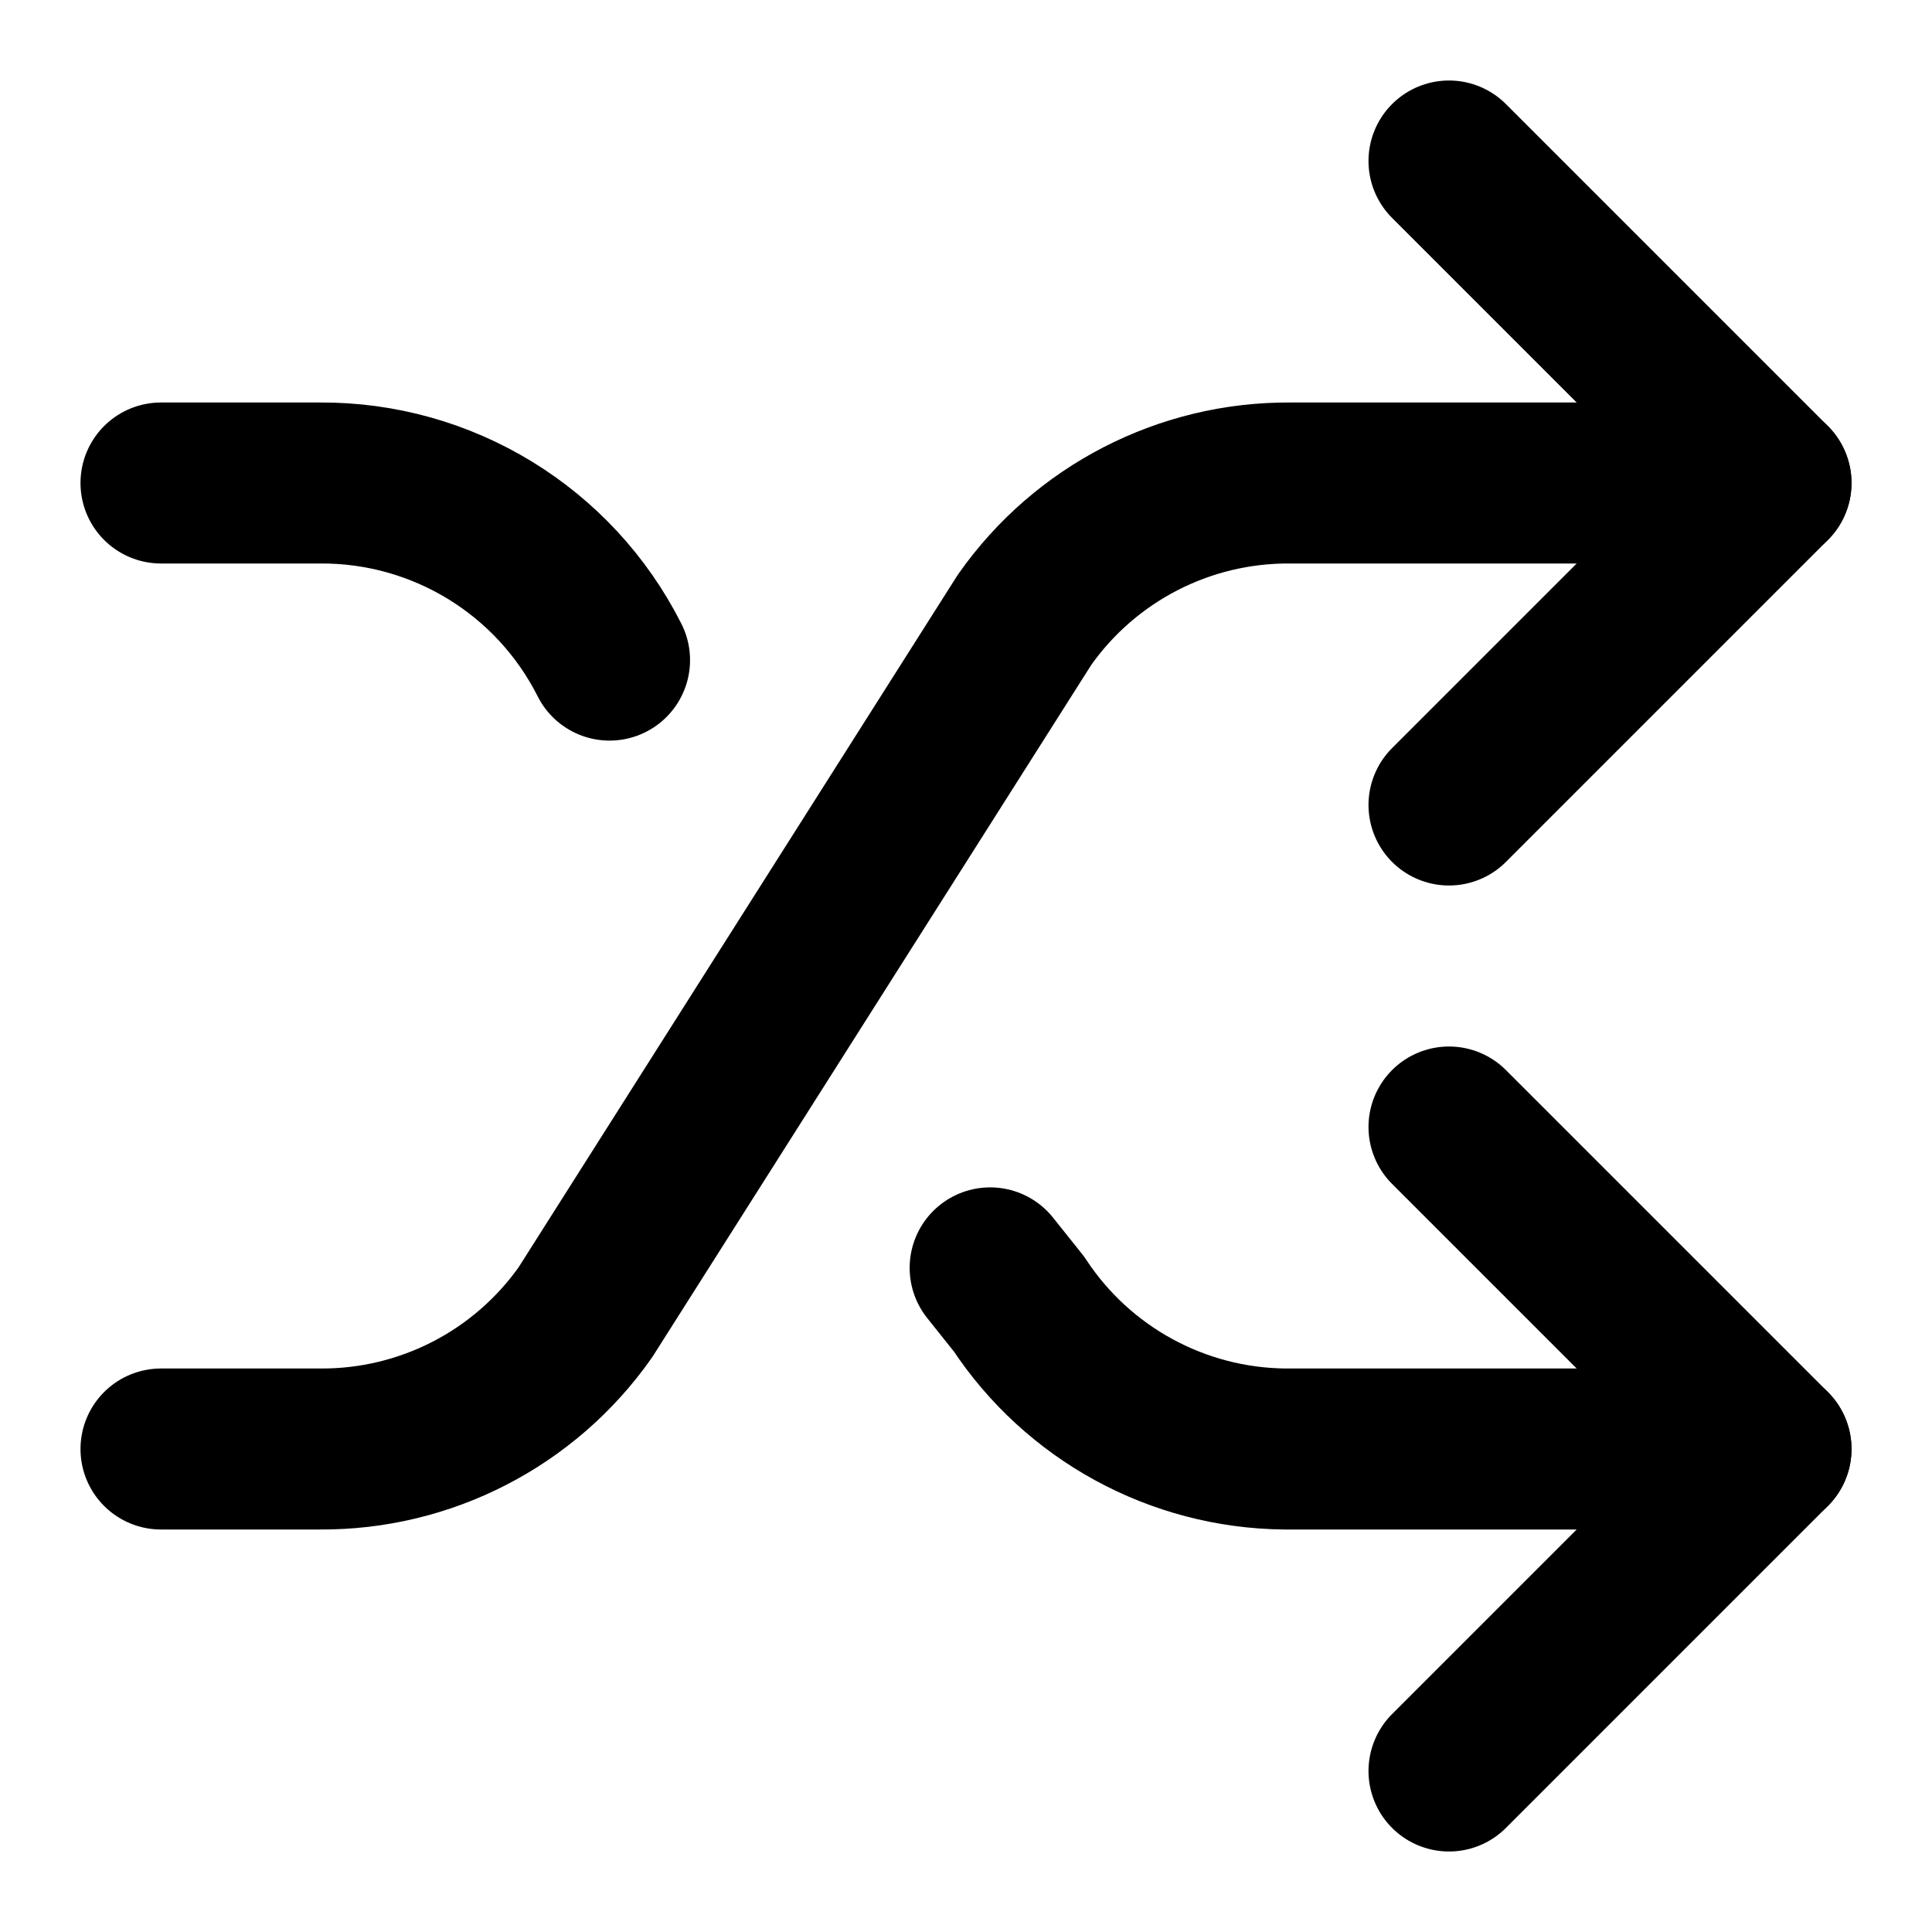
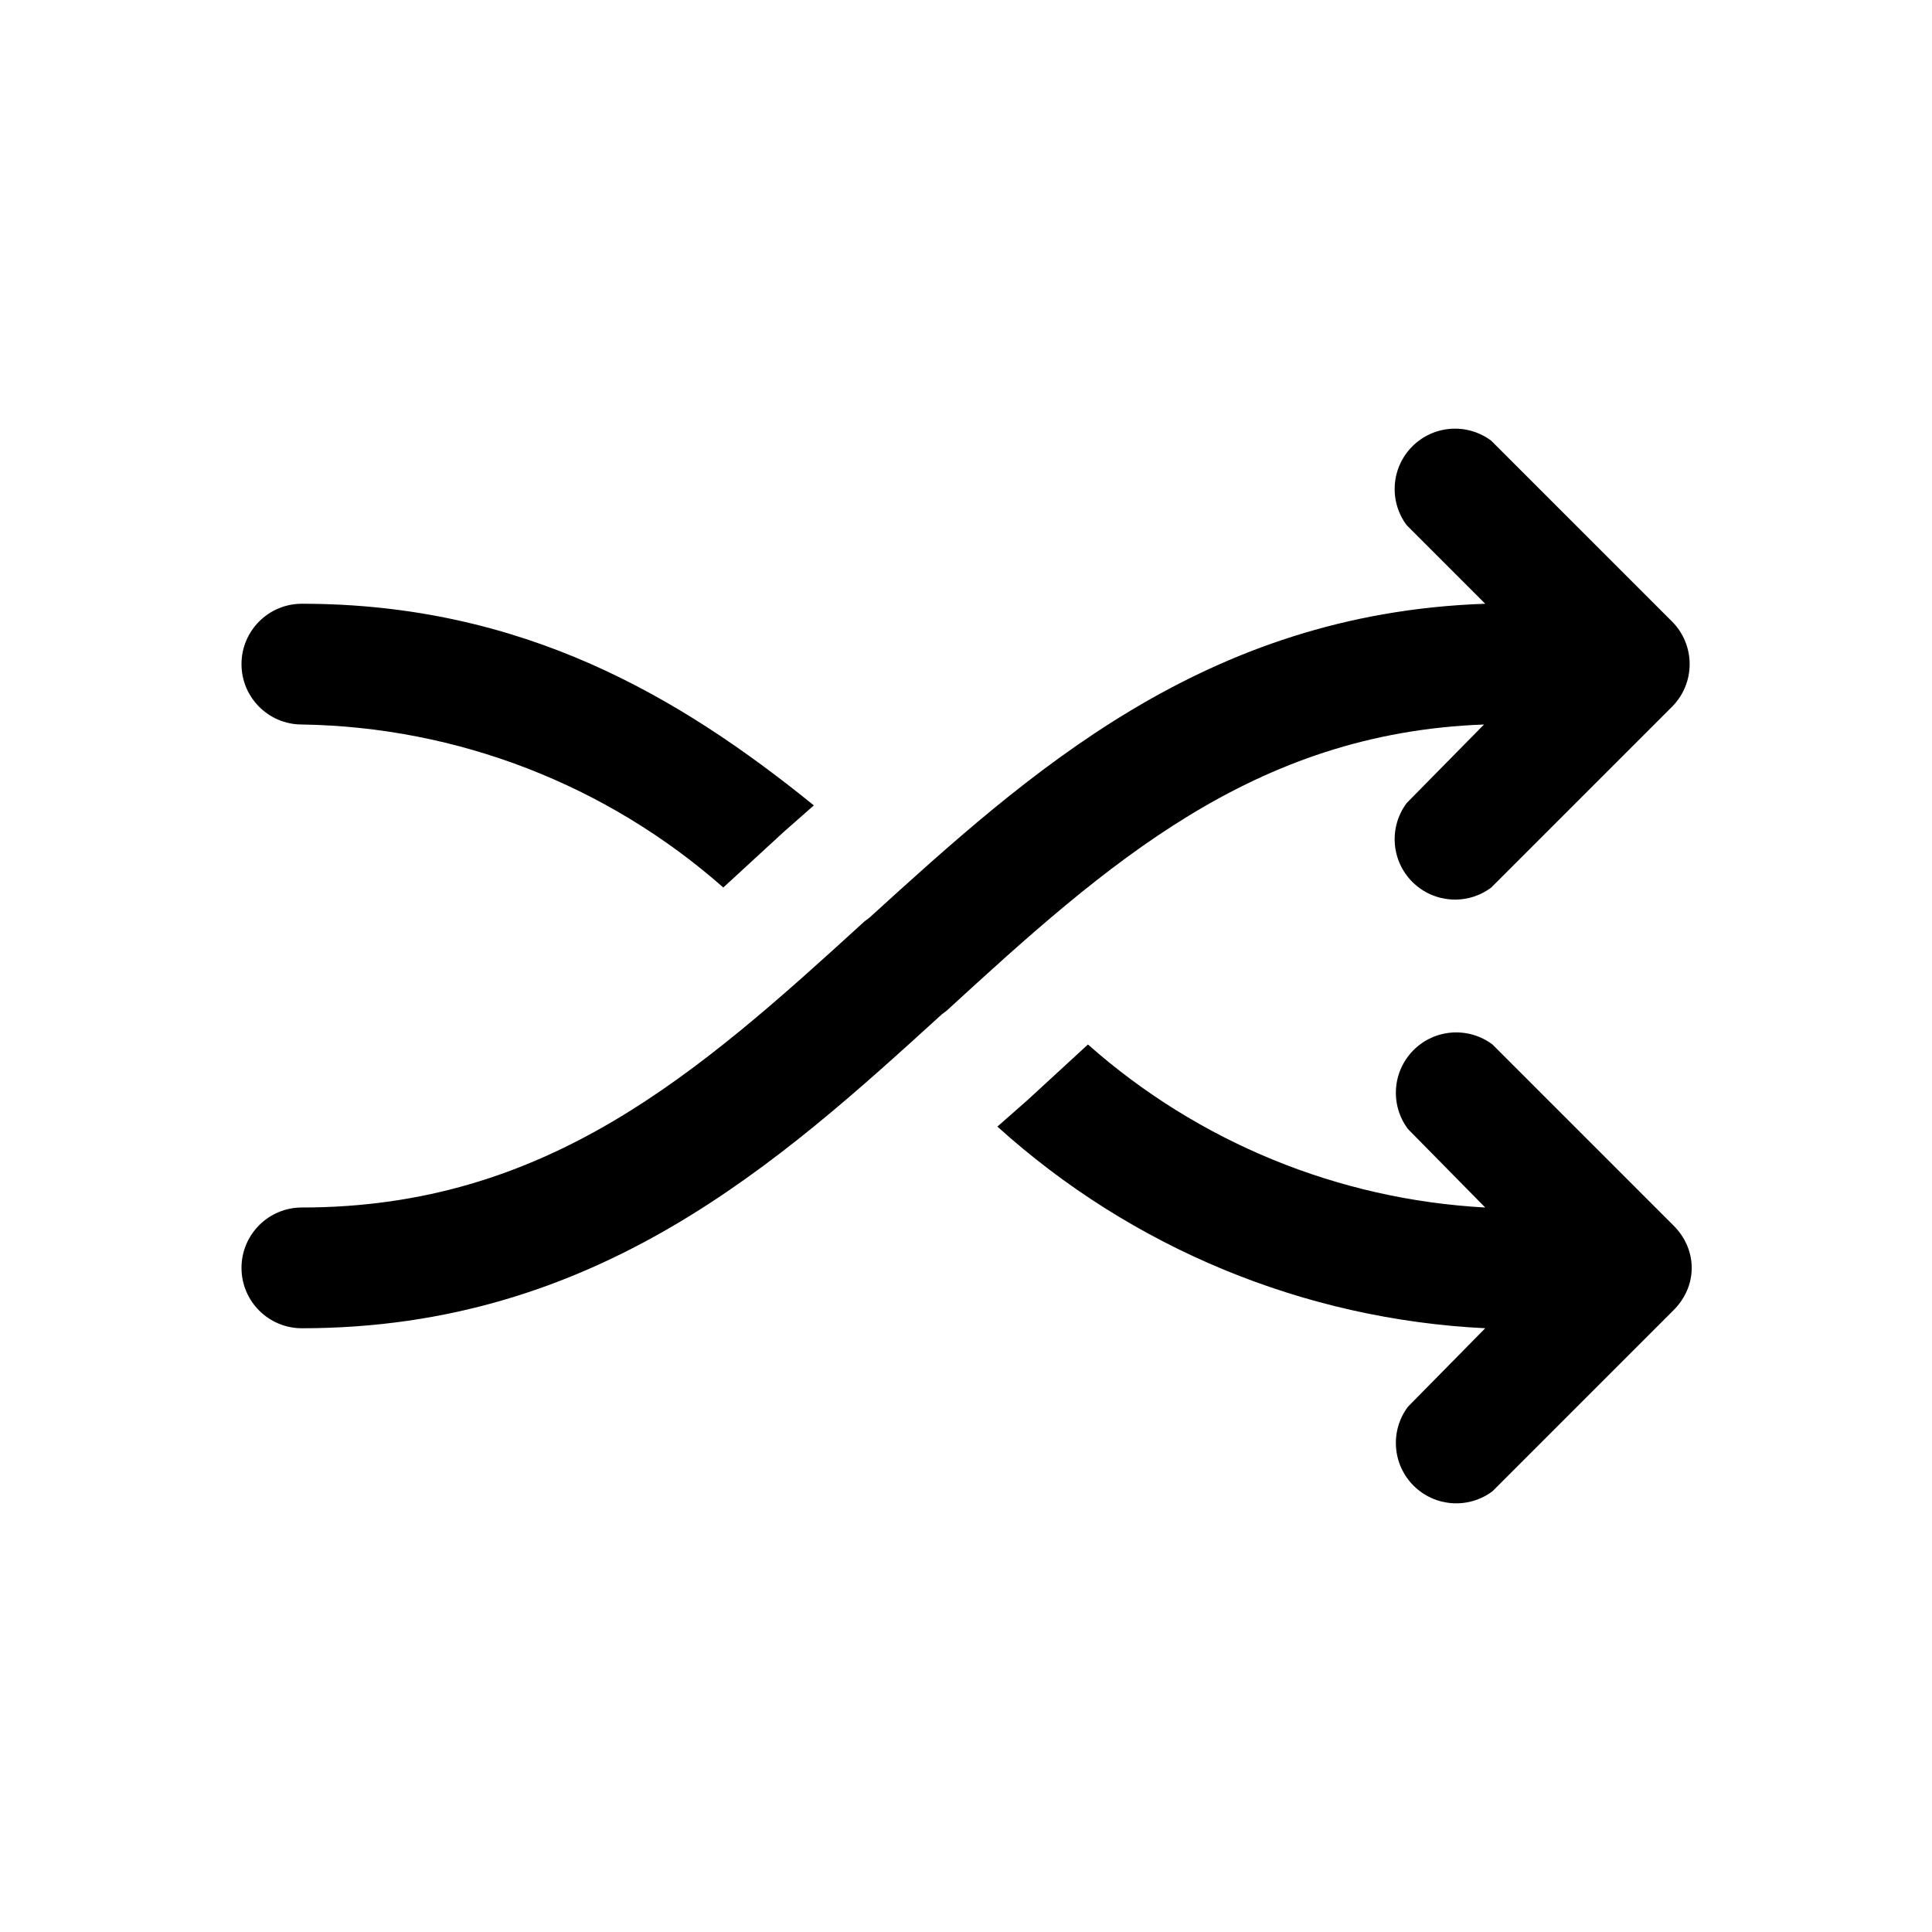
- <svg xmlns="http://www.w3.org/2000/svg" width="24" height="24" viewBox="0 0 24 24">
-   <g fill="none" stroke="currentColor" stroke-linecap="round" stroke-linejoin="round" stroke-width="2">
-     <path d="m18 14l4 4l-4 4m0-20l4 4l-4 4" />
-     <path d="M2 18h1.973a4 4 0 0 0 3.3-1.7l5.454-8.6a4 4 0 0 1 3.3-1.7H22M2 6h1.972a4 4 0 0 1 3.6 2.2M22 18h-6.041a4 4 0 0 1-3.3-1.8l-.359-.45" />
-   </g>
+ <svg xmlns="http://www.w3.org/2000/svg" width="16" height="16" viewBox="0 0 16 16">
+   <path d="M12.35 3.65a.5.5 0 0 0-.7.7l.65.65c-2.33.08-3.78 1.4-5.1 2.6l-.04.03C5.78 8.89 4.53 10 2.5 10a.5.5 0 0 0 0 1c2.44 0 3.95-1.37 5.3-2.6l.04-.03c1.33-1.22 2.54-2.3 4.45-2.37l-.64.65a.5.5 0 0 0 .7.7l1.5-1.5a.5.5 0 0 0 0-.7zM2.5 5c1.83 0 3.13.77 4.24 1.67l-.25.22-.5.46A5.4 5.4 0 0 0 2.5 6a.5.5 0 0 1 0-1m9.8 6a6.5 6.5 0 0 1-4.04-1.67l.25-.22.5-.46A5.4 5.4 0 0 0 12.3 10l-.64-.65a.5.5 0 0 1 .7-.7l1.5 1.5c.2.2.2.5 0 .7l-1.5 1.5a.5.5 0 0 1-.7-.7z" />
</svg>
